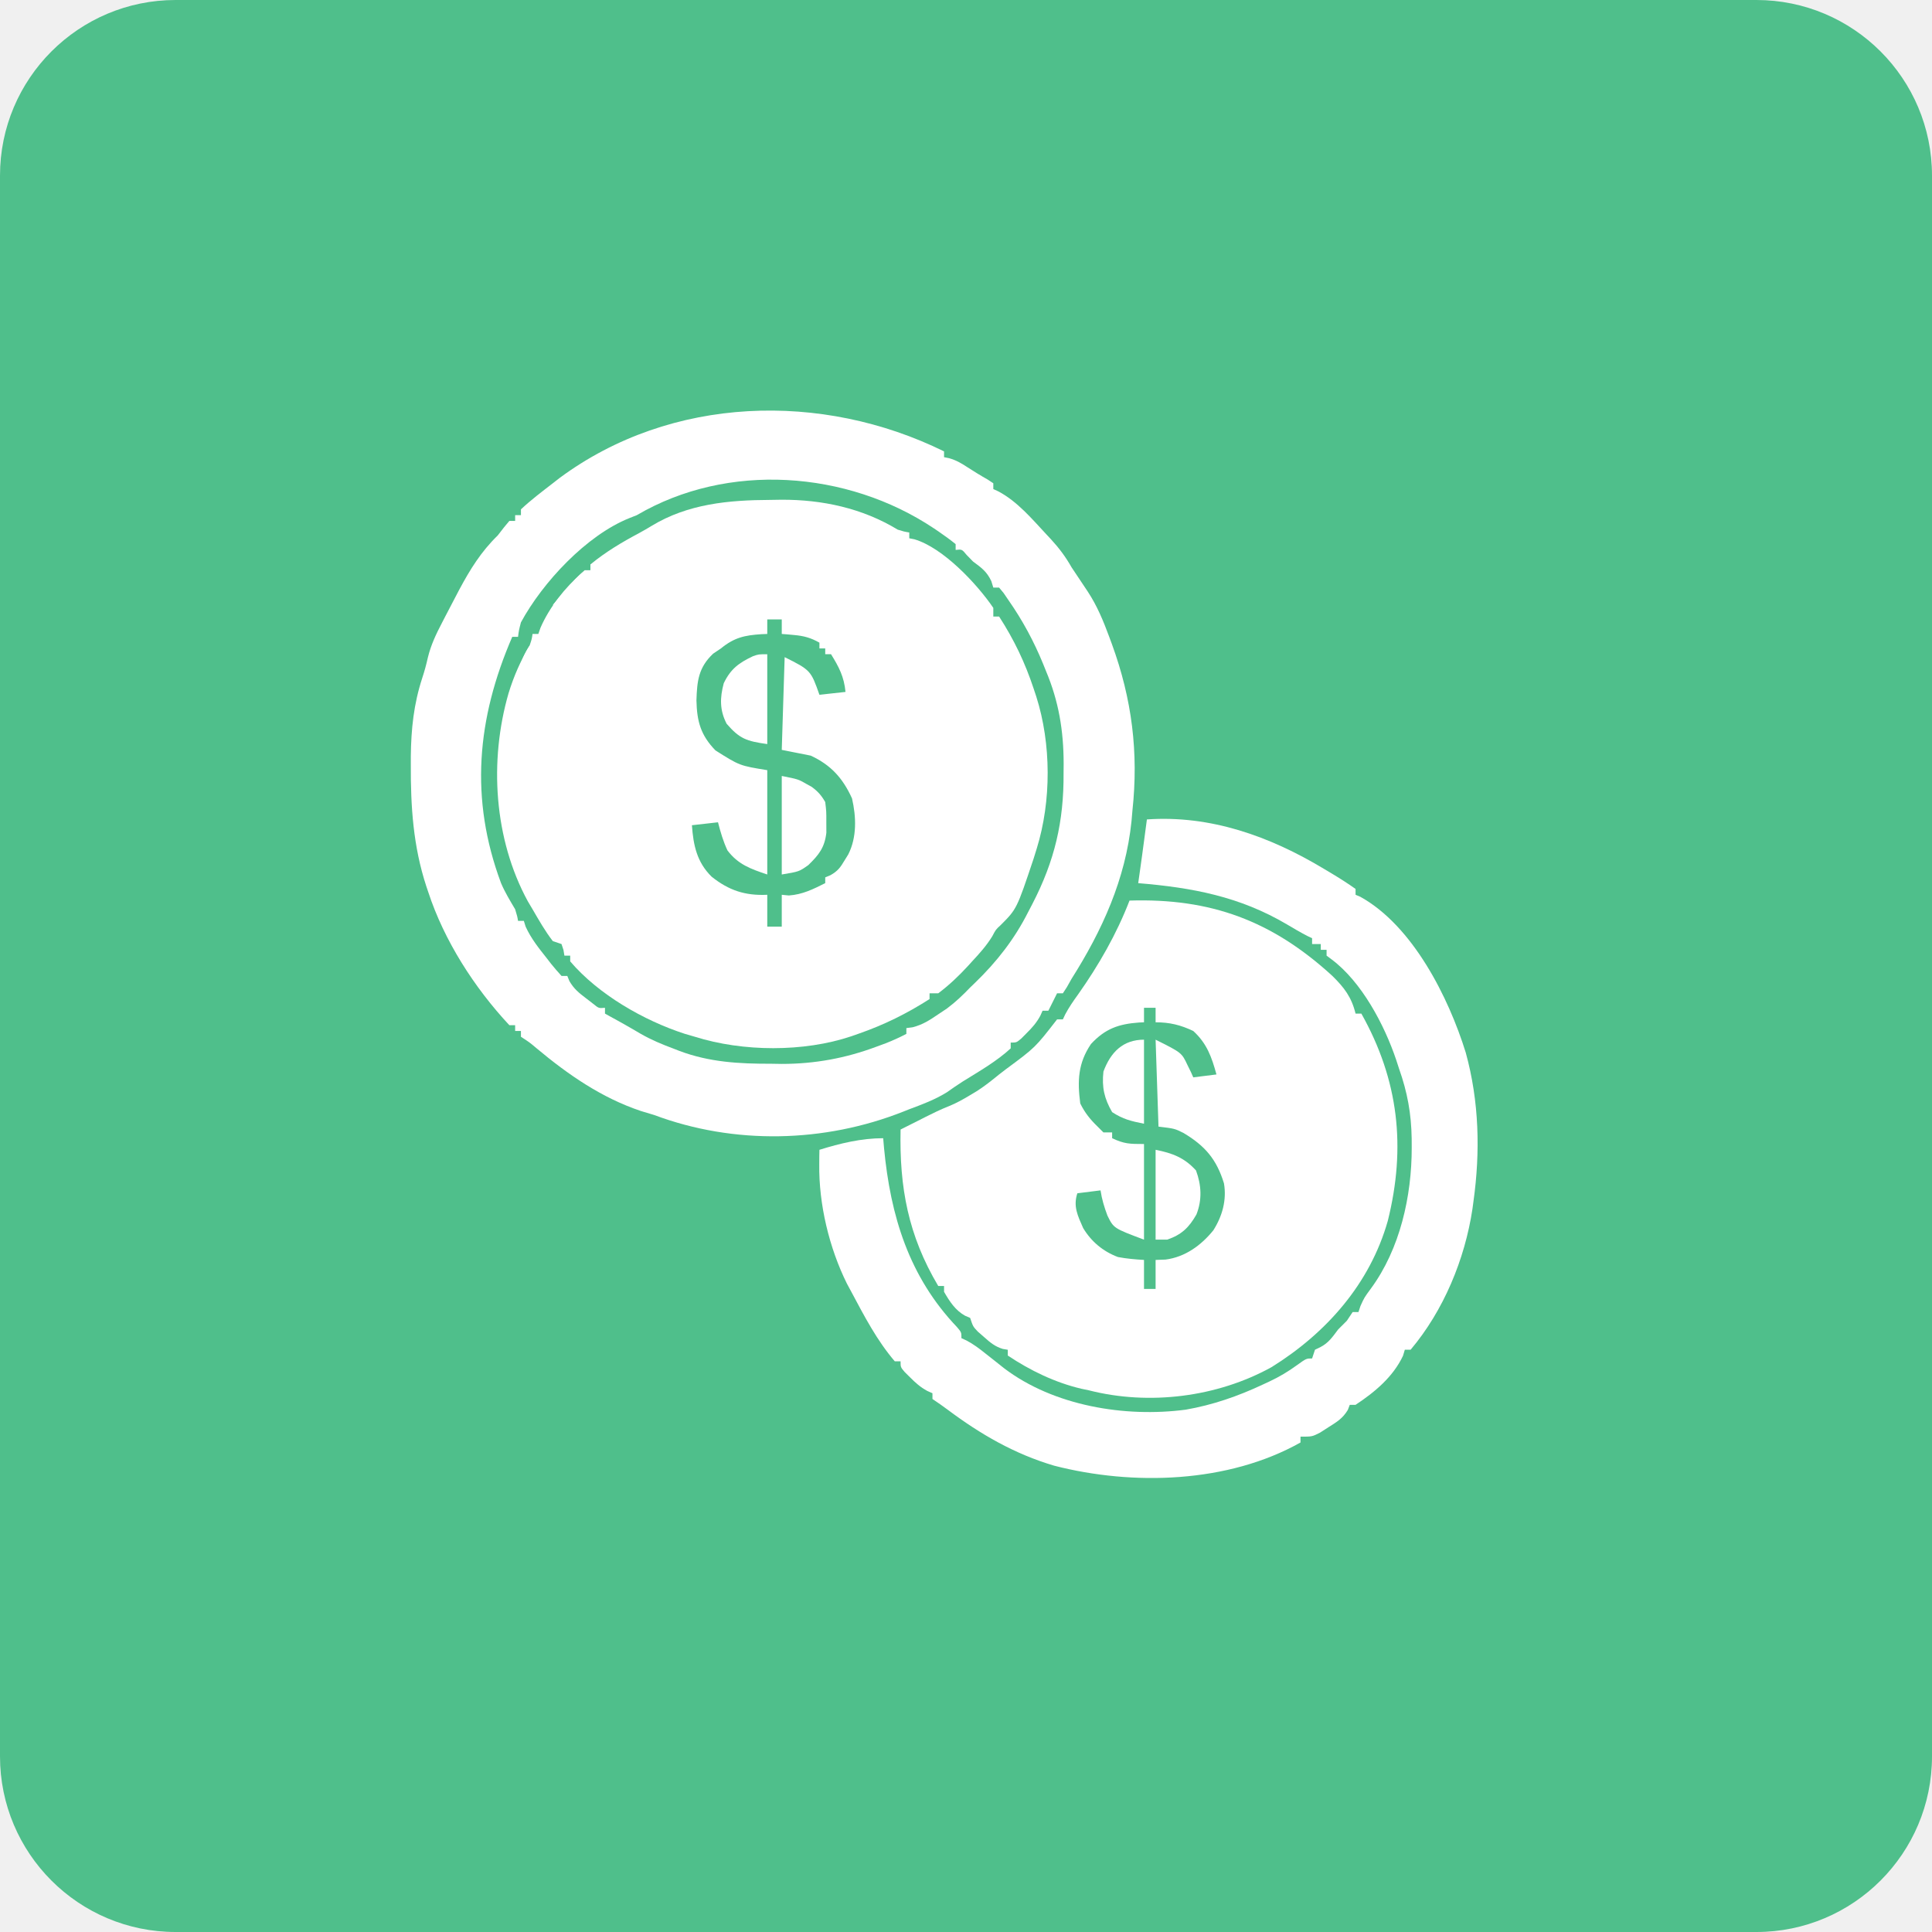
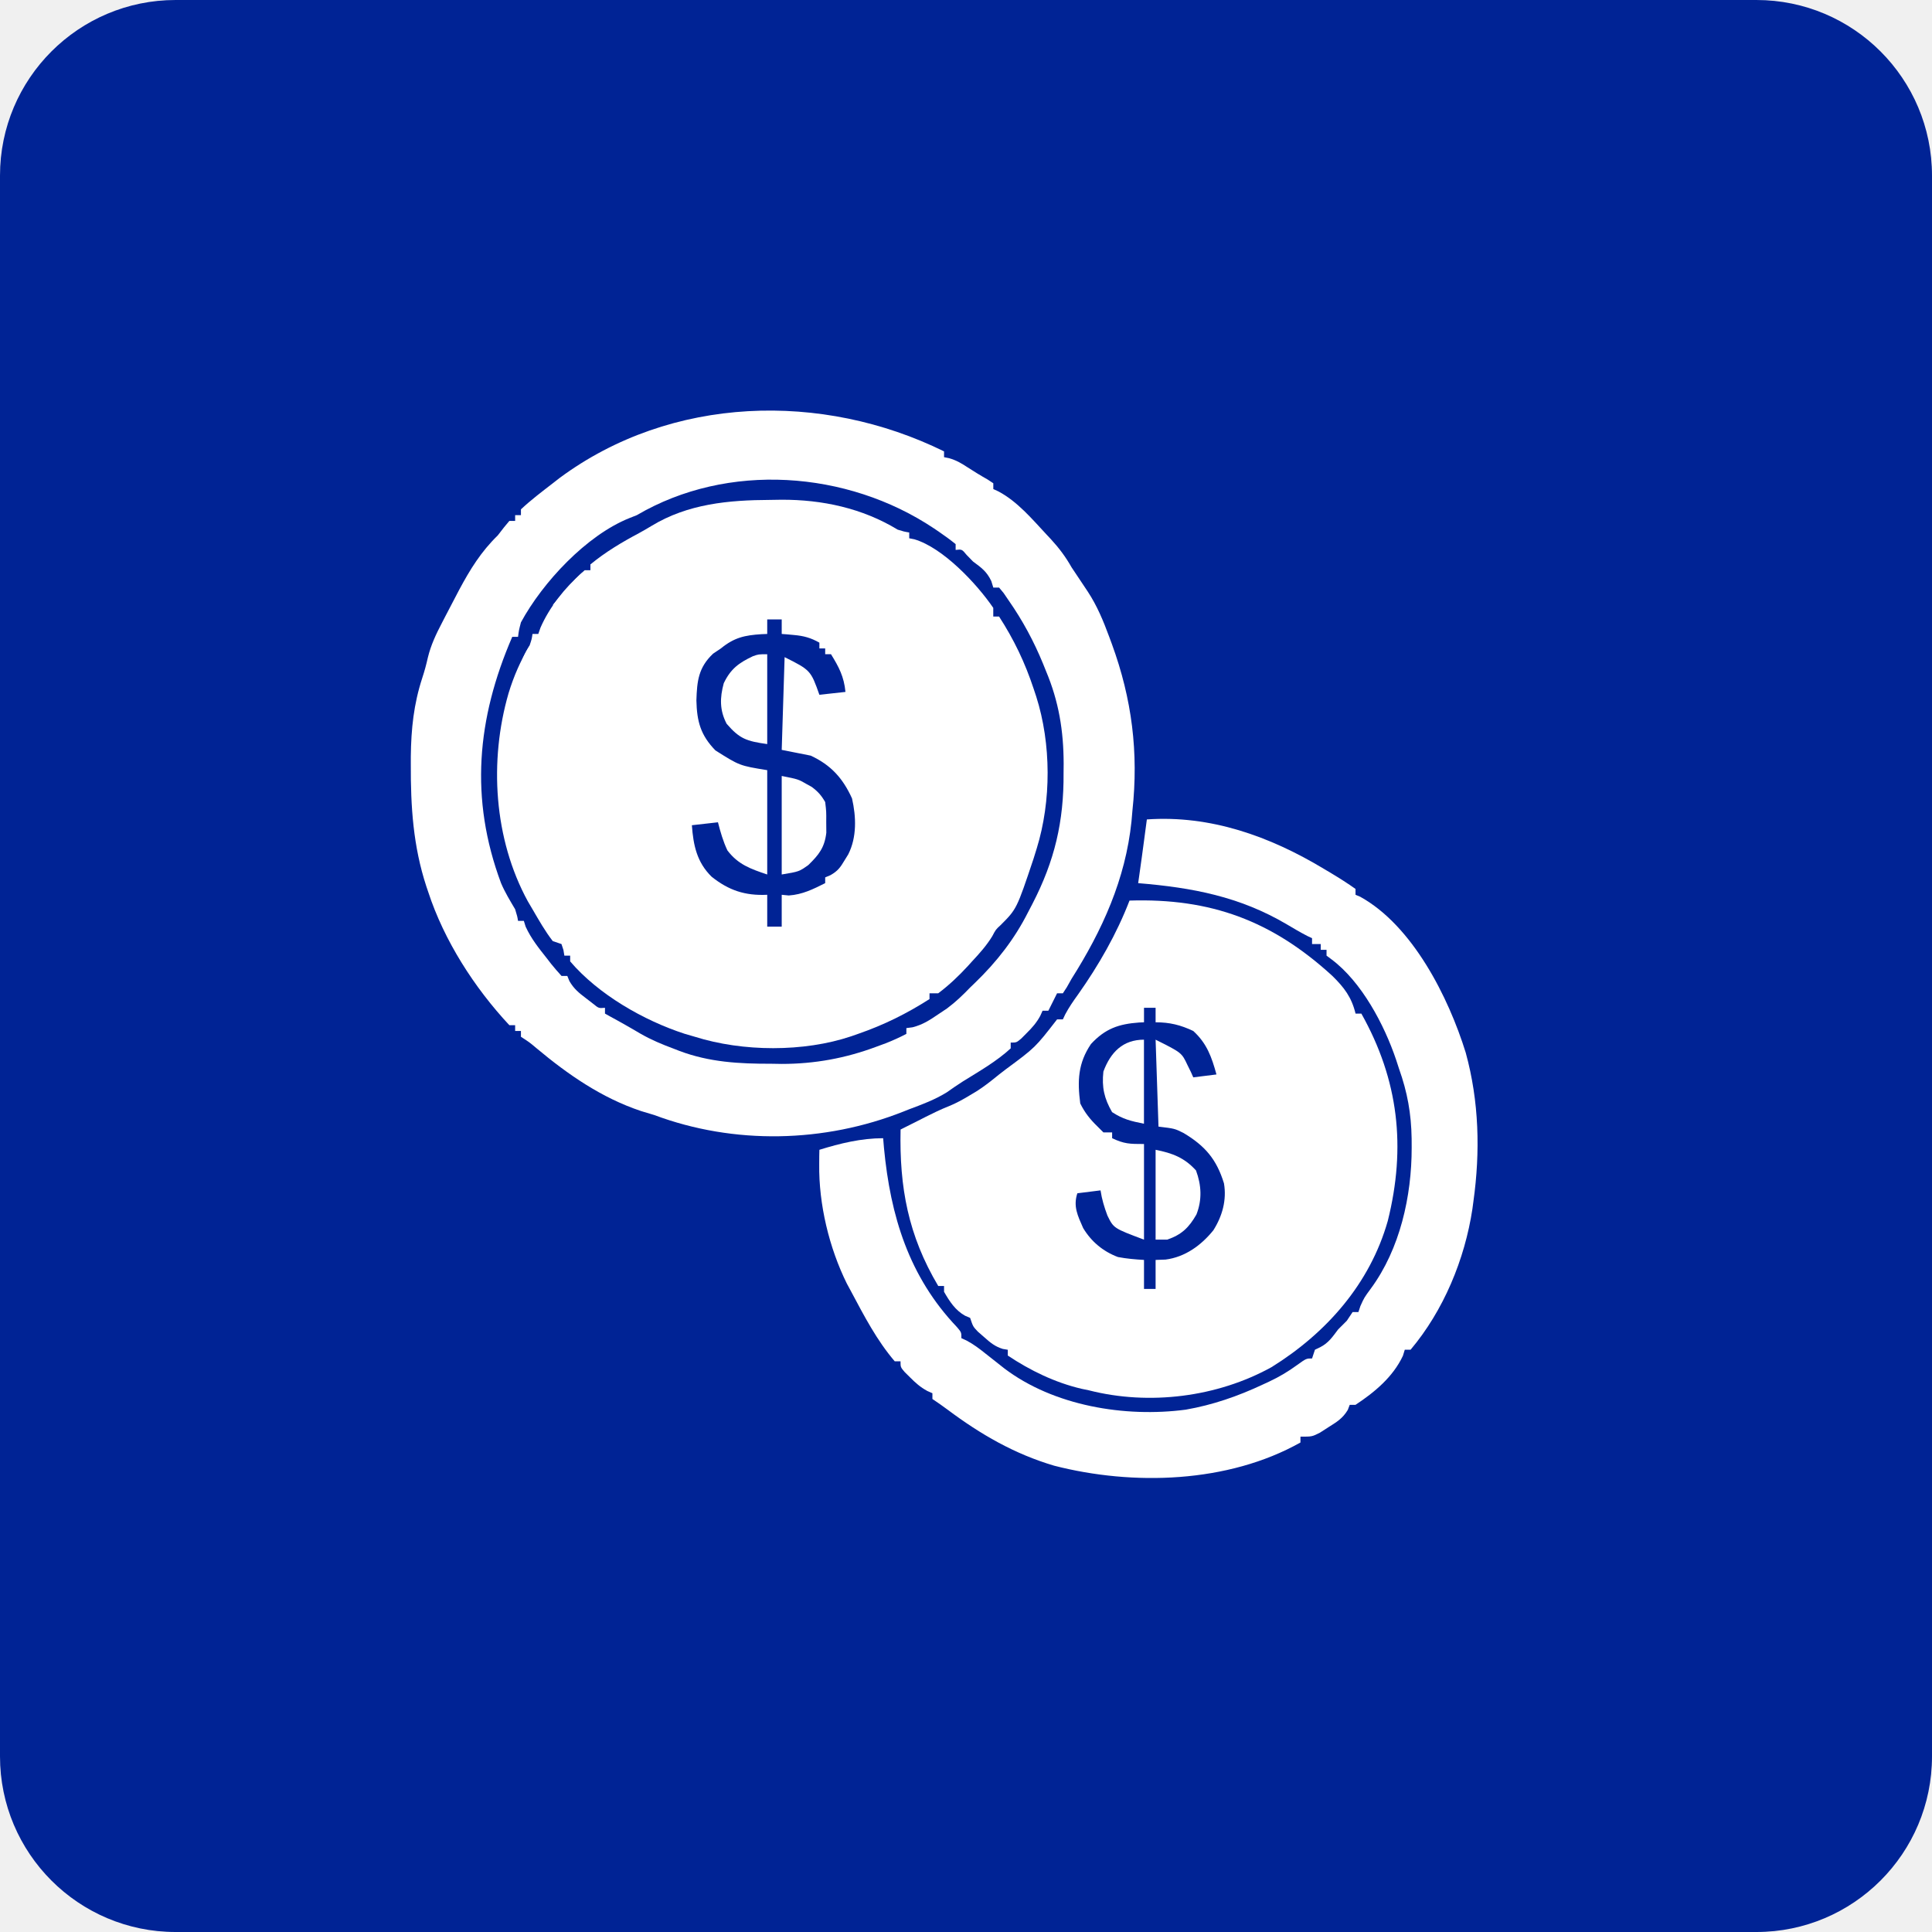
<svg xmlns="http://www.w3.org/2000/svg" width="44" height="44" viewBox="0 0 44 44" fill="none">
-   <rect width="44" height="44" rx="4" fill="#4FBF8B" />
-   <path d="M17.544 11.385C17.626 11.384 17.709 11.382 17.794 11.381C18.726 11.377 19.642 11.574 20.444 12.062C20.589 12.107 20.589 12.107 20.708 12.127C20.708 12.171 20.708 12.215 20.708 12.259C20.747 12.267 20.785 12.274 20.825 12.282C21.479 12.475 22.247 13.294 22.622 13.844C22.622 13.909 22.622 13.974 22.622 14.041C22.666 14.041 22.709 14.041 22.754 14.041C23.095 14.569 23.345 15.091 23.542 15.687C23.561 15.746 23.581 15.805 23.601 15.865C23.943 16.94 23.946 18.241 23.612 19.322C23.588 19.399 23.564 19.477 23.539 19.557C23.156 20.702 23.156 20.702 22.788 21.07C22.679 21.17 22.679 21.17 22.599 21.322C22.468 21.536 22.309 21.713 22.139 21.895C22.109 21.929 22.078 21.963 22.047 21.997C21.835 22.227 21.618 22.434 21.368 22.622C21.303 22.622 21.237 22.622 21.17 22.622C21.17 22.665 21.17 22.709 21.17 22.753C20.652 23.084 20.138 23.339 19.557 23.541C19.502 23.561 19.446 23.58 19.389 23.6C18.305 23.965 16.916 23.955 15.824 23.611C15.748 23.589 15.672 23.567 15.594 23.544C14.662 23.242 13.63 22.65 12.986 21.895C12.986 21.852 12.986 21.808 12.986 21.764C12.942 21.764 12.899 21.764 12.854 21.764C12.847 21.721 12.84 21.679 12.833 21.636C12.818 21.591 12.803 21.546 12.788 21.5C12.723 21.478 12.657 21.456 12.59 21.433C12.414 21.206 12.273 20.956 12.128 20.707C12.093 20.648 12.058 20.589 12.021 20.527C11.248 19.109 11.137 17.328 11.582 15.788C11.704 15.392 11.853 15.056 12.062 14.701C12.112 14.552 12.112 14.552 12.128 14.438C12.171 14.438 12.215 14.438 12.26 14.438C12.277 14.391 12.293 14.344 12.31 14.295C12.512 13.832 12.866 13.381 13.25 13.052C13.315 13.03 13.381 13.008 13.448 12.986C13.448 12.942 13.448 12.898 13.448 12.854C13.787 12.573 14.169 12.346 14.557 12.14C14.652 12.088 14.746 12.034 14.839 11.977C15.67 11.473 16.595 11.389 17.544 11.385ZM17.474 14.107C17.474 14.216 17.474 14.325 17.474 14.438C17.431 14.439 17.388 14.441 17.343 14.443C16.96 14.468 16.724 14.518 16.418 14.768C16.33 14.827 16.33 14.827 16.241 14.887C15.907 15.203 15.875 15.508 15.861 15.951C15.872 16.433 15.959 16.744 16.294 17.09C16.845 17.438 16.845 17.438 17.474 17.54C17.474 18.324 17.474 19.108 17.474 19.916C17.096 19.789 16.81 19.689 16.567 19.367C16.47 19.159 16.409 18.95 16.352 18.727C16.058 18.76 16.058 18.76 15.758 18.794C15.79 19.249 15.871 19.636 16.207 19.966C16.597 20.278 16.971 20.402 17.474 20.378C17.474 20.617 17.474 20.857 17.474 21.104C17.583 21.104 17.692 21.104 17.804 21.104C17.804 20.864 17.804 20.624 17.804 20.378C17.857 20.383 17.91 20.388 17.965 20.394C18.278 20.372 18.516 20.252 18.794 20.113C18.794 20.07 18.794 20.026 18.794 19.982C18.834 19.965 18.874 19.948 18.915 19.931C19.08 19.837 19.139 19.756 19.235 19.594C19.263 19.549 19.29 19.504 19.319 19.458C19.517 19.067 19.501 18.603 19.404 18.183C19.195 17.723 18.924 17.422 18.464 17.209C18.246 17.166 18.028 17.122 17.804 17.078C17.826 16.381 17.848 15.684 17.87 14.966C18.461 15.261 18.468 15.272 18.662 15.823C18.858 15.802 19.054 15.78 19.256 15.758C19.222 15.409 19.107 15.192 18.926 14.899C18.882 14.899 18.839 14.899 18.794 14.899C18.794 14.856 18.794 14.812 18.794 14.768C18.75 14.768 18.707 14.768 18.662 14.768C18.662 14.724 18.662 14.68 18.662 14.636C18.466 14.525 18.308 14.482 18.084 14.462C18.005 14.455 18.005 14.455 17.925 14.447C17.885 14.444 17.845 14.441 17.804 14.438C17.804 14.329 17.804 14.22 17.804 14.107C17.695 14.107 17.586 14.107 17.474 14.107Z" fill="white" />
-   <path d="M25.724 20.51C27.568 20.453 28.966 20.964 30.344 22.226C30.613 22.49 30.781 22.71 30.872 23.084C30.916 23.084 30.959 23.084 31.004 23.084C31.854 24.598 32.025 26.125 31.606 27.805C31.199 29.238 30.206 30.361 28.958 31.136C27.724 31.819 26.172 32.014 24.8 31.664C24.744 31.652 24.687 31.64 24.628 31.628C24.029 31.487 23.463 31.213 22.952 30.872C22.952 30.829 22.952 30.785 22.952 30.74C22.915 30.734 22.877 30.728 22.838 30.721C22.655 30.664 22.555 30.578 22.412 30.451C22.366 30.412 22.32 30.372 22.273 30.33C22.16 30.212 22.16 30.212 22.094 30.014C22.037 29.99 22.037 29.99 21.979 29.965C21.755 29.84 21.627 29.64 21.5 29.42C21.5 29.377 21.5 29.333 21.5 29.288C21.457 29.288 21.413 29.288 21.368 29.288C20.682 28.133 20.482 27.043 20.51 25.724C20.657 25.65 20.805 25.576 20.952 25.502C20.993 25.48 21.034 25.46 21.077 25.438C21.252 25.35 21.426 25.265 21.609 25.193C21.782 25.123 21.935 25.037 22.094 24.941C22.149 24.908 22.203 24.875 22.259 24.842C22.434 24.728 22.593 24.602 22.754 24.47C22.806 24.43 22.857 24.391 22.91 24.35C23.576 23.858 23.576 23.858 24.074 23.216C24.118 23.216 24.162 23.216 24.206 23.216C24.224 23.179 24.241 23.142 24.259 23.103C24.345 22.94 24.445 22.797 24.553 22.647C25.023 21.981 25.43 21.272 25.724 20.51ZM26.054 22.952C26.054 23.061 26.054 23.17 26.054 23.282C26.017 23.284 25.979 23.286 25.941 23.287C25.477 23.321 25.171 23.426 24.846 23.777C24.553 24.211 24.534 24.611 24.602 25.13C24.705 25.341 24.83 25.496 24.998 25.658C25.042 25.702 25.085 25.745 25.13 25.79C25.196 25.79 25.261 25.79 25.328 25.79C25.328 25.834 25.328 25.877 25.328 25.922C25.605 26.052 25.724 26.054 26.054 26.054C26.054 26.773 26.054 27.492 26.054 28.232C25.363 27.973 25.363 27.973 25.221 27.684C25.148 27.489 25.095 27.315 25.064 27.11C24.89 27.132 24.716 27.154 24.536 27.176C24.437 27.474 24.545 27.688 24.668 27.968C24.854 28.278 25.122 28.501 25.46 28.628C25.66 28.666 25.85 28.682 26.054 28.694C26.054 28.912 26.054 29.13 26.054 29.354C26.142 29.354 26.229 29.354 26.318 29.354C26.318 29.136 26.318 28.919 26.318 28.694C26.393 28.692 26.468 28.689 26.545 28.686C26.989 28.629 27.357 28.362 27.634 28.018C27.838 27.695 27.94 27.329 27.875 26.95C27.706 26.4 27.444 26.096 26.954 25.803C26.751 25.702 26.751 25.702 26.384 25.658C26.363 25.005 26.341 24.351 26.318 23.678C26.912 23.975 26.912 23.975 27.044 24.256C27.07 24.308 27.096 24.361 27.123 24.416C27.14 24.455 27.158 24.495 27.176 24.536C27.438 24.503 27.438 24.503 27.704 24.47C27.596 24.076 27.487 23.764 27.176 23.48C26.887 23.343 26.639 23.282 26.318 23.282C26.318 23.173 26.318 23.064 26.318 22.952C26.231 22.952 26.144 22.952 26.054 22.952Z" fill="white" />
-   <path d="M21.5 10.28C21.5 10.323 21.5 10.367 21.5 10.412C21.557 10.423 21.557 10.423 21.615 10.435C21.774 10.481 21.885 10.544 22.023 10.635C22.177 10.734 22.329 10.829 22.49 10.919C22.555 10.962 22.555 10.962 22.622 11.006C22.622 11.049 22.622 11.093 22.622 11.138C22.66 11.156 22.699 11.174 22.739 11.192C23.17 11.421 23.501 11.816 23.83 12.169C23.881 12.223 23.881 12.223 23.933 12.279C24.119 12.482 24.268 12.679 24.404 12.92C24.587 13.197 24.587 13.197 24.773 13.473C24.987 13.799 25.127 14.139 25.262 14.504C25.282 14.558 25.302 14.613 25.323 14.669C25.78 15.922 25.933 17.138 25.79 18.464C25.783 18.543 25.776 18.623 25.769 18.705C25.633 20.022 25.105 21.185 24.404 22.292C24.368 22.355 24.333 22.417 24.297 22.482C24.267 22.528 24.237 22.574 24.206 22.622C24.162 22.622 24.119 22.622 24.074 22.622C24.053 22.663 24.033 22.703 24.012 22.746C23.966 22.836 23.921 22.927 23.876 23.018C23.832 23.018 23.788 23.018 23.744 23.018C23.727 23.056 23.71 23.095 23.692 23.134C23.605 23.294 23.509 23.402 23.381 23.529C23.34 23.57 23.3 23.61 23.259 23.652C23.15 23.744 23.15 23.744 23.018 23.744C23.018 23.787 23.018 23.831 23.018 23.876C22.696 24.173 22.3 24.398 21.93 24.628C21.805 24.708 21.682 24.792 21.561 24.878C21.291 25.045 21.005 25.151 20.708 25.262C20.645 25.287 20.645 25.287 20.58 25.313C18.774 26.03 16.718 26.074 14.9 25.394C14.799 25.363 14.699 25.333 14.598 25.303C13.703 25.004 12.936 24.473 12.219 23.873C12.059 23.738 12.059 23.738 11.864 23.612C11.864 23.568 11.864 23.525 11.864 23.48C11.82 23.48 11.777 23.48 11.732 23.48C11.732 23.436 11.732 23.393 11.732 23.348C11.688 23.348 11.645 23.348 11.6 23.348C10.804 22.495 10.116 21.425 9.752 20.312C9.731 20.251 9.731 20.251 9.71 20.188C9.409 19.269 9.352 18.371 9.356 17.408C9.356 17.348 9.356 17.288 9.356 17.227C9.363 16.601 9.422 16.037 9.617 15.439C9.669 15.282 9.709 15.133 9.745 14.972C9.814 14.689 9.93 14.444 10.065 14.186C10.1 14.118 10.1 14.118 10.136 14.048C10.205 13.914 10.275 13.78 10.346 13.646C10.383 13.575 10.421 13.503 10.459 13.43C10.708 12.965 10.956 12.564 11.336 12.194C11.383 12.133 11.431 12.071 11.48 12.008C11.52 11.96 11.559 11.913 11.6 11.864C11.643 11.864 11.687 11.864 11.732 11.864C11.732 11.82 11.732 11.777 11.732 11.732C11.775 11.732 11.819 11.732 11.864 11.732C11.864 11.688 11.864 11.645 11.864 11.6C12.092 11.386 12.342 11.198 12.59 11.006C12.642 10.965 12.694 10.925 12.748 10.883C15.288 9.005 18.723 8.913 21.5 10.28ZM14.504 11.732C14.446 11.755 14.389 11.778 14.33 11.801C13.355 12.193 12.359 13.261 11.864 14.174C11.818 14.35 11.818 14.35 11.798 14.504C11.754 14.504 11.71 14.504 11.666 14.504C10.859 16.368 10.694 18.19 11.411 20.113C11.5 20.322 11.616 20.512 11.732 20.708C11.781 20.869 11.781 20.869 11.798 20.972C11.841 20.972 11.885 20.972 11.93 20.972C11.943 21.015 11.957 21.059 11.971 21.104C12.096 21.377 12.272 21.596 12.458 21.83C12.489 21.87 12.52 21.91 12.552 21.952C12.627 22.046 12.707 22.136 12.788 22.226C12.831 22.226 12.875 22.226 12.92 22.226C12.935 22.264 12.951 22.303 12.967 22.342C13.07 22.521 13.185 22.613 13.349 22.737C13.427 22.798 13.427 22.798 13.508 22.86C13.636 22.964 13.636 22.964 13.778 22.952C13.778 22.995 13.778 23.039 13.778 23.084C13.815 23.105 13.853 23.125 13.891 23.147C13.942 23.175 13.993 23.203 14.046 23.232C14.12 23.274 14.12 23.274 14.197 23.316C14.329 23.39 14.46 23.467 14.591 23.544C14.834 23.683 15.083 23.787 15.345 23.884C15.387 23.901 15.43 23.917 15.473 23.934C16.156 24.191 16.836 24.228 17.56 24.226C17.681 24.228 17.681 24.228 17.803 24.23C18.552 24.23 19.256 24.101 19.957 23.839C20.031 23.811 20.106 23.784 20.182 23.756C20.341 23.693 20.491 23.625 20.642 23.546C20.642 23.502 20.642 23.459 20.642 23.414C20.688 23.408 20.734 23.402 20.782 23.396C21.014 23.337 21.17 23.235 21.368 23.1C21.468 23.033 21.468 23.033 21.57 22.965C21.764 22.82 21.926 22.665 22.094 22.49C22.131 22.453 22.169 22.417 22.208 22.38C22.701 21.904 23.105 21.386 23.414 20.774C23.446 20.712 23.479 20.65 23.512 20.586C24.019 19.606 24.23 18.71 24.222 17.606C24.223 17.534 24.223 17.462 24.224 17.389C24.222 16.639 24.113 15.975 23.822 15.283C23.8 15.229 23.778 15.175 23.756 15.119C23.546 14.607 23.289 14.129 22.972 13.675C22.934 13.619 22.895 13.563 22.856 13.505C22.822 13.464 22.788 13.424 22.754 13.382C22.71 13.382 22.666 13.382 22.622 13.382C22.607 13.333 22.592 13.284 22.576 13.233C22.472 13.015 22.353 12.931 22.16 12.788C22.112 12.739 22.064 12.69 22.015 12.639C21.907 12.508 21.907 12.508 21.764 12.524C21.764 12.48 21.764 12.437 21.764 12.392C21.639 12.291 21.516 12.201 21.384 12.111C21.345 12.085 21.306 12.058 21.266 12.031C19.294 10.716 16.574 10.517 14.504 11.732Z" fill="white" />
-   <path d="M26.12 18.662C27.57 18.561 28.92 19.047 30.146 19.784C30.205 19.819 30.264 19.854 30.324 19.89C30.512 20.003 30.694 20.118 30.872 20.245C30.872 20.289 30.872 20.333 30.872 20.378C30.925 20.4 30.925 20.4 30.979 20.423C32.173 21.083 32.99 22.71 33.382 23.974C33.687 25.083 33.715 26.228 33.557 27.361C33.549 27.418 33.542 27.474 33.534 27.533C33.361 28.68 32.877 29.848 32.126 30.739C32.082 30.739 32.039 30.739 31.994 30.739C31.98 30.784 31.966 30.829 31.953 30.876C31.727 31.357 31.31 31.705 30.872 31.994C30.828 31.994 30.785 31.994 30.74 31.994C30.725 32.032 30.711 32.07 30.696 32.11C30.579 32.305 30.444 32.385 30.253 32.505C30.19 32.545 30.127 32.586 30.062 32.628C29.882 32.719 29.882 32.719 29.618 32.719C29.618 32.763 29.618 32.807 29.618 32.852C27.97 33.778 25.805 33.842 24.008 33.38C23.105 33.113 22.337 32.669 21.584 32.106C21.47 32.021 21.354 31.94 21.236 31.861C21.236 31.818 21.236 31.774 21.236 31.73C21.197 31.712 21.159 31.695 21.119 31.678C20.96 31.591 20.852 31.495 20.724 31.366C20.684 31.326 20.643 31.286 20.602 31.245C20.51 31.136 20.51 31.136 20.51 31.003C20.466 31.003 20.423 31.003 20.378 31.003C19.97 30.526 19.682 29.971 19.388 29.419C19.355 29.358 19.322 29.297 19.288 29.234C18.884 28.418 18.646 27.426 18.658 26.515C18.658 26.453 18.659 26.39 18.659 26.326C18.66 26.279 18.661 26.233 18.662 26.186C19.134 26.039 19.618 25.922 20.114 25.922C20.12 25.995 20.127 26.069 20.133 26.144C20.28 27.69 20.699 29.074 21.797 30.226C21.896 30.343 21.896 30.343 21.896 30.476C21.933 30.493 21.971 30.51 22.01 30.528C22.171 30.613 22.302 30.712 22.444 30.826C22.497 30.867 22.549 30.908 22.603 30.951C22.692 31.021 22.781 31.091 22.869 31.162C23.998 32.019 25.624 32.287 27.006 32.104C27.619 31.997 28.197 31.797 28.76 31.532C28.809 31.509 28.858 31.487 28.909 31.463C29.137 31.356 29.34 31.235 29.544 31.086C29.75 30.938 29.75 30.938 29.882 30.938C29.904 30.872 29.925 30.807 29.948 30.739C29.987 30.721 30.027 30.701 30.067 30.682C30.258 30.584 30.347 30.448 30.476 30.277C30.542 30.212 30.608 30.145 30.674 30.079C30.717 30.014 30.761 29.949 30.806 29.881C30.849 29.881 30.893 29.881 30.938 29.881C30.953 29.837 30.968 29.792 30.983 29.745C31.07 29.552 31.07 29.552 31.222 29.345C31.885 28.443 32.152 27.241 32.151 26.14C32.15 26.036 32.15 26.036 32.15 25.93C32.141 25.361 32.053 24.876 31.862 24.337C31.84 24.271 31.819 24.205 31.797 24.137C31.528 23.338 31.012 22.363 30.327 21.85C30.289 21.822 30.251 21.793 30.212 21.764C30.212 21.72 30.212 21.676 30.212 21.631C30.168 21.631 30.125 21.631 30.08 21.631C30.08 21.588 30.08 21.544 30.08 21.5C30.014 21.5 29.949 21.5 29.882 21.5C29.882 21.456 29.882 21.412 29.882 21.367C29.847 21.351 29.812 21.334 29.776 21.317C29.617 21.235 29.464 21.145 29.31 21.053C28.233 20.417 27.154 20.215 25.922 20.113C25.931 20.048 25.941 19.983 25.95 19.915C25.988 19.653 26.023 19.39 26.058 19.128C26.064 19.082 26.07 19.037 26.076 18.991C26.091 18.881 26.105 18.771 26.12 18.662Z" fill="white" />
-   <path d="M17.804 17.672C18.181 17.747 18.181 17.747 18.373 17.858C18.411 17.878 18.448 17.899 18.487 17.921C18.628 18.026 18.706 18.113 18.794 18.266C18.82 18.482 18.82 18.482 18.819 18.724C18.819 18.803 18.82 18.883 18.82 18.965C18.78 19.304 18.651 19.466 18.41 19.701C18.2 19.85 18.2 19.85 17.804 19.916C17.804 19.175 17.804 18.435 17.804 17.672Z" fill="white" />
-   <path d="M17.474 14.9C17.474 15.576 17.474 16.251 17.474 16.946C17 16.879 16.846 16.826 16.549 16.484C16.388 16.174 16.394 15.892 16.483 15.56C16.643 15.229 16.829 15.096 17.15 14.944C17.276 14.9 17.276 14.9 17.474 14.9Z" fill="white" />
-   <path d="M26.318 26.186C26.702 26.262 26.973 26.365 27.238 26.656C27.362 26.991 27.38 27.323 27.248 27.659C27.079 27.954 26.913 28.119 26.582 28.232C26.495 28.232 26.408 28.232 26.318 28.232C26.318 27.556 26.318 26.881 26.318 26.186Z" fill="white" />
-   <path d="M26.054 23.678C26.054 24.309 26.054 24.941 26.054 25.592C25.758 25.533 25.577 25.49 25.328 25.328C25.148 25.016 25.091 24.762 25.13 24.404C25.294 23.963 25.575 23.678 26.054 23.678Z" fill="white" />
-   <path d="M13.448 12.854C13.491 12.854 13.535 12.854 13.58 12.854C13.475 13.127 13.276 13.331 13.052 13.514C13.008 13.514 12.965 13.514 12.92 13.514C12.876 13.601 12.833 13.688 12.788 13.777C12.723 13.777 12.657 13.777 12.59 13.777C13.136 13.145 13.136 13.145 13.316 12.986C13.359 12.986 13.403 12.986 13.448 12.986C13.448 12.942 13.448 12.898 13.448 12.854Z" fill="white" />
-   <path d="M12.062 14.702C12.105 14.789 12.149 14.876 12.194 14.966C12.129 15.01 12.063 15.053 11.996 15.098C11.974 15.164 11.952 15.229 11.93 15.296C11.886 15.296 11.843 15.296 11.798 15.296C11.868 15.072 11.93 14.899 12.062 14.702Z" fill="white" />
+   <g clip-path="url(#clip0_239_14)">
+     <path d="M40 0H4C1.791 0 0 1.791 0 4V40C0 42.209 1.791 44 4 44H40C42.209 44 44 42.209 44 40V4C44 1.791 42.209 0 40 0Z" fill="#002395" />
+     <path d="M17.543 11.385C17.625 11.384 17.708 11.382 17.793 11.381C18.725 11.377 19.641 11.574 20.443 12.062C20.588 12.107 20.588 12.107 20.707 12.127C20.707 12.171 20.707 12.215 20.707 12.259C20.746 12.267 20.784 12.274 20.824 12.282C21.478 12.475 22.245 13.294 22.621 13.844C22.621 13.909 22.621 13.974 22.621 14.041C22.665 14.041 22.708 14.041 22.753 14.041C23.094 14.569 23.344 15.091 23.541 15.687C23.56 15.746 23.58 15.805 23.6 15.865C23.942 16.94 23.945 18.241 23.611 19.322C23.587 19.399 23.563 19.477 23.538 19.557C23.155 20.702 23.155 20.702 22.787 21.07C22.678 21.17 22.678 21.17 22.598 21.322C22.467 21.536 22.308 21.713 22.138 21.895C22.108 21.929 22.078 21.963 22.046 21.997C21.834 22.227 21.617 22.434 21.367 22.622C21.302 22.622 21.236 22.622 21.169 22.622C21.169 22.665 21.169 22.709 21.169 22.753C20.651 23.084 20.137 23.339 19.556 23.541C19.501 23.561 19.445 23.58 19.388 23.6C18.303 23.965 16.915 23.955 15.823 23.611C15.747 23.589 15.671 23.567 15.593 23.544C14.662 23.242 13.629 22.65 12.985 21.895C12.985 21.852 12.985 21.808 12.985 21.764C12.941 21.764 12.898 21.764 12.853 21.764C12.846 21.721 12.839 21.679 12.832 21.636C12.817 21.591 12.802 21.546 12.787 21.5C12.722 21.478 12.656 21.456 12.589 21.433C12.413 21.206 12.272 20.956 12.127 20.707C12.092 20.648 12.057 20.589 12.021 20.527C11.246 19.109 11.136 17.328 11.582 15.788C11.703 15.392 11.852 15.056 12.061 14.701C12.111 14.552 12.111 14.552 12.127 14.438C12.171 14.438 12.214 14.438 12.259 14.438C12.276 14.391 12.292 14.344 12.309 14.295C12.511 13.832 12.865 13.381 13.249 13.052C13.314 13.03 13.38 13.008 13.447 12.986C13.447 12.942 13.447 12.898 13.447 12.854C13.786 12.573 14.168 12.346 14.556 12.14C14.651 12.088 14.745 12.034 14.838 11.977C15.669 11.473 16.594 11.389 17.543 11.385ZM17.473 14.107C17.473 14.216 17.473 14.325 17.473 14.438C17.43 14.439 17.387 14.441 17.343 14.443C16.959 14.468 16.724 14.518 16.417 14.768C16.329 14.827 16.329 14.827 16.24 14.887C15.906 15.203 15.874 15.508 15.86 15.951C15.871 16.433 15.957 16.744 16.293 17.09C16.844 17.438 16.844 17.438 17.473 17.54C17.473 18.324 17.473 19.108 17.473 19.916C17.095 19.789 16.809 19.689 16.566 19.367C16.468 19.159 16.408 18.95 16.351 18.727C16.057 18.76 16.057 18.76 15.757 18.794C15.79 19.249 15.87 19.636 16.206 19.966C16.596 20.278 16.97 20.402 17.473 20.378C17.473 20.617 17.473 20.857 17.473 21.104C17.582 21.104 17.691 21.104 17.803 21.104C17.803 20.864 17.803 20.624 17.803 20.378C17.856 20.383 17.909 20.388 17.964 20.394C18.277 20.372 18.515 20.252 18.793 20.113C18.793 20.07 18.793 20.026 18.793 19.982C18.833 19.965 18.873 19.948 18.914 19.931C19.079 19.837 19.138 19.756 19.234 19.594C19.262 19.549 19.289 19.504 19.318 19.458C19.516 19.067 19.5 18.603 19.404 18.183C19.195 17.723 18.923 17.422 18.463 17.209C18.245 17.166 18.027 17.122 17.803 17.078C17.825 16.381 17.846 15.684 17.869 14.966C18.46 15.261 18.466 15.272 18.661 15.823C18.857 15.802 19.053 15.78 19.255 15.758C19.221 15.409 19.106 15.192 18.925 14.899C18.881 14.899 18.838 14.899 18.793 14.899C18.793 14.856 18.793 14.812 18.793 14.768C18.749 14.768 18.706 14.768 18.661 14.768C18.661 14.724 18.661 14.68 18.661 14.636C18.465 14.525 18.306 14.482 18.084 14.462C18.004 14.455 18.004 14.455 17.924 14.447C17.884 14.444 17.844 14.441 17.803 14.438C17.803 14.329 17.803 14.22 17.803 14.107C17.694 14.107 17.585 14.107 17.473 14.107Z" fill="white" />
+     <path d="M25.724 20.51C27.568 20.453 28.966 20.964 30.344 22.226C30.613 22.49 30.781 22.71 30.872 23.084C30.916 23.084 30.959 23.084 31.004 23.084C31.854 24.598 32.025 26.125 31.606 27.805C31.199 29.238 30.206 30.361 28.958 31.136C27.724 31.819 26.172 32.014 24.8 31.664C24.744 31.652 24.687 31.64 24.628 31.628C24.029 31.487 23.463 31.213 22.952 30.872C22.952 30.829 22.952 30.785 22.952 30.74C22.915 30.734 22.877 30.728 22.838 30.721C22.655 30.664 22.555 30.578 22.412 30.451C22.366 30.412 22.32 30.372 22.273 30.33C22.16 30.212 22.16 30.212 22.094 30.014C22.037 29.99 22.037 29.99 21.979 29.965C21.755 29.84 21.627 29.64 21.5 29.42C21.5 29.377 21.5 29.333 21.5 29.288C21.457 29.288 21.413 29.288 21.368 29.288C20.682 28.133 20.482 27.043 20.51 25.724C20.657 25.65 20.805 25.576 20.952 25.502C20.993 25.48 21.034 25.46 21.077 25.438C21.252 25.35 21.426 25.265 21.609 25.193C21.782 25.123 21.935 25.037 22.094 24.941C22.149 24.908 22.203 24.875 22.259 24.842C22.434 24.728 22.593 24.602 22.754 24.47C22.806 24.43 22.857 24.391 22.91 24.35C23.576 23.858 23.576 23.858 24.074 23.216C24.118 23.216 24.162 23.216 24.206 23.216C24.224 23.179 24.241 23.142 24.259 23.103C24.345 22.94 24.445 22.797 24.553 22.647C25.023 21.981 25.43 21.272 25.724 20.51ZM26.054 22.952C26.054 23.061 26.054 23.17 26.054 23.282C26.017 23.284 25.979 23.286 25.941 23.287C25.477 23.321 25.171 23.426 24.846 23.777C24.553 24.211 24.534 24.611 24.602 25.13C24.705 25.341 24.83 25.496 24.998 25.658C25.042 25.702 25.085 25.745 25.13 25.79C25.196 25.79 25.261 25.79 25.328 25.79C25.328 25.834 25.328 25.877 25.328 25.922C25.605 26.052 25.724 26.054 26.054 26.054C26.054 26.773 26.054 27.492 26.054 28.232C25.363 27.973 25.363 27.973 25.221 27.684C25.148 27.489 25.095 27.315 25.064 27.11C24.89 27.132 24.716 27.154 24.536 27.176C24.437 27.474 24.545 27.688 24.668 27.968C24.854 28.278 25.122 28.501 25.46 28.628C25.66 28.666 25.85 28.682 26.054 28.694C26.054 28.912 26.054 29.13 26.054 29.354C26.142 29.354 26.229 29.354 26.318 29.354C26.318 29.136 26.318 28.919 26.318 28.694C26.393 28.692 26.468 28.689 26.545 28.686C26.989 28.629 27.357 28.362 27.634 28.018C27.838 27.695 27.94 27.329 27.875 26.95C27.706 26.4 27.444 26.096 26.954 25.803C26.751 25.702 26.751 25.702 26.384 25.658C26.363 25.005 26.341 24.351 26.318 23.678C26.912 23.975 26.912 23.975 27.044 24.256C27.07 24.308 27.096 24.361 27.123 24.416C27.14 24.455 27.158 24.495 27.176 24.536C27.438 24.503 27.438 24.503 27.704 24.47C27.596 24.076 27.487 23.764 27.176 23.48C26.887 23.343 26.639 23.282 26.318 23.282C26.318 23.173 26.318 23.064 26.318 22.952C26.231 22.952 26.144 22.952 26.054 22.952Z" fill="white" />
+     <path d="M21.5 10.28C21.5 10.323 21.5 10.367 21.5 10.412C21.557 10.423 21.557 10.423 21.615 10.435C21.774 10.481 21.885 10.544 22.023 10.635C22.177 10.734 22.329 10.829 22.49 10.919C22.555 10.962 22.555 10.962 22.622 11.006C22.622 11.049 22.622 11.093 22.622 11.138C22.66 11.156 22.699 11.174 22.739 11.192C23.17 11.421 23.501 11.816 23.83 12.169C23.881 12.223 23.881 12.223 23.933 12.279C24.119 12.482 24.268 12.679 24.404 12.92C24.587 13.197 24.587 13.197 24.773 13.473C24.987 13.799 25.127 14.139 25.262 14.504C25.282 14.558 25.302 14.613 25.323 14.669C25.78 15.922 25.933 17.138 25.79 18.464C25.783 18.543 25.776 18.623 25.769 18.705C25.633 20.022 25.105 21.185 24.404 22.292C24.368 22.355 24.333 22.417 24.297 22.482C24.267 22.528 24.237 22.574 24.206 22.622C24.162 22.622 24.119 22.622 24.074 22.622C24.053 22.663 24.033 22.703 24.012 22.746C23.966 22.836 23.921 22.927 23.876 23.018C23.832 23.018 23.788 23.018 23.744 23.018C23.727 23.056 23.71 23.095 23.692 23.134C23.605 23.294 23.509 23.402 23.381 23.529C23.34 23.57 23.3 23.61 23.259 23.652C23.15 23.744 23.15 23.744 23.018 23.744C23.018 23.787 23.018 23.831 23.018 23.876C22.696 24.173 22.3 24.398 21.93 24.628C21.805 24.708 21.682 24.792 21.561 24.878C21.291 25.045 21.005 25.151 20.708 25.262C20.645 25.287 20.645 25.287 20.58 25.313C18.774 26.03 16.718 26.074 14.9 25.394C14.799 25.363 14.699 25.333 14.598 25.303C13.703 25.004 12.936 24.473 12.219 23.873C12.059 23.738 12.059 23.738 11.864 23.612C11.864 23.568 11.864 23.525 11.864 23.48C11.82 23.48 11.777 23.48 11.732 23.48C11.732 23.436 11.732 23.393 11.732 23.348C11.688 23.348 11.645 23.348 11.6 23.348C10.804 22.495 10.116 21.425 9.752 20.312C9.731 20.251 9.731 20.251 9.71 20.188C9.409 19.269 9.352 18.371 9.356 17.408C9.356 17.348 9.356 17.288 9.356 17.227C9.363 16.601 9.422 16.037 9.617 15.439C9.669 15.282 9.709 15.133 9.745 14.972C9.814 14.689 9.93 14.444 10.065 14.186C10.1 14.118 10.1 14.118 10.136 14.048C10.205 13.914 10.275 13.78 10.346 13.646C10.383 13.575 10.421 13.503 10.459 13.43C10.708 12.965 10.956 12.564 11.336 12.194C11.383 12.133 11.431 12.071 11.48 12.008C11.52 11.96 11.559 11.913 11.6 11.864C11.643 11.864 11.687 11.864 11.732 11.864C11.732 11.82 11.732 11.777 11.732 11.732C11.775 11.732 11.819 11.732 11.864 11.732C11.864 11.688 11.864 11.645 11.864 11.6C12.092 11.386 12.342 11.198 12.59 11.006C12.642 10.965 12.694 10.925 12.748 10.883C15.288 9.005 18.723 8.913 21.5 10.28ZM14.504 11.732C14.446 11.755 14.389 11.778 14.33 11.801C13.355 12.193 12.359 13.261 11.864 14.174C11.818 14.35 11.818 14.35 11.798 14.504C11.754 14.504 11.71 14.504 11.666 14.504C10.859 16.368 10.694 18.19 11.411 20.113C11.5 20.322 11.616 20.512 11.732 20.708C11.781 20.869 11.781 20.869 11.798 20.972C11.841 20.972 11.885 20.972 11.93 20.972C11.943 21.015 11.957 21.059 11.971 21.104C12.096 21.377 12.272 21.596 12.458 21.83C12.489 21.87 12.52 21.91 12.552 21.952C12.627 22.046 12.707 22.136 12.788 22.226C12.831 22.226 12.875 22.226 12.92 22.226C12.935 22.264 12.951 22.303 12.967 22.342C13.07 22.521 13.185 22.613 13.349 22.737C13.427 22.798 13.427 22.798 13.508 22.86C13.636 22.964 13.636 22.964 13.778 22.952C13.778 22.995 13.778 23.039 13.778 23.084C13.815 23.105 13.853 23.125 13.891 23.147C13.942 23.175 13.993 23.203 14.046 23.232C14.12 23.274 14.12 23.274 14.197 23.316C14.329 23.39 14.46 23.467 14.591 23.544C14.834 23.683 15.083 23.787 15.345 23.884C15.387 23.901 15.43 23.917 15.473 23.934C16.156 24.191 16.836 24.228 17.56 24.226C17.681 24.228 17.681 24.228 17.803 24.23C18.552 24.23 19.256 24.101 19.957 23.839C20.031 23.811 20.106 23.784 20.182 23.756C20.341 23.693 20.491 23.625 20.642 23.546C20.642 23.502 20.642 23.459 20.642 23.414C20.688 23.408 20.734 23.402 20.782 23.396C21.014 23.337 21.17 23.235 21.368 23.1C21.468 23.033 21.468 23.033 21.57 22.965C21.764 22.82 21.926 22.665 22.094 22.49C22.131 22.453 22.169 22.417 22.208 22.38C22.701 21.904 23.105 21.386 23.414 20.774C23.446 20.712 23.479 20.65 23.512 20.586C24.019 19.606 24.23 18.71 24.222 17.606C24.223 17.534 24.223 17.462 24.224 17.389C24.222 16.639 24.113 15.975 23.822 15.283C23.8 15.229 23.778 15.175 23.756 15.119C23.546 14.607 23.289 14.129 22.972 13.675C22.934 13.619 22.895 13.563 22.856 13.505C22.822 13.464 22.788 13.424 22.754 13.382C22.71 13.382 22.666 13.382 22.622 13.382C22.607 13.333 22.592 13.284 22.576 13.233C22.472 13.015 22.353 12.931 22.16 12.788C22.112 12.739 22.064 12.69 22.015 12.639C21.907 12.508 21.907 12.508 21.764 12.524C21.764 12.48 21.764 12.437 21.764 12.392C21.639 12.291 21.516 12.201 21.384 12.111C21.345 12.085 21.306 12.058 21.266 12.031C19.294 10.716 16.574 10.517 14.504 11.732Z" fill="white" />
+     <path d="M26.119 18.662C27.569 18.561 28.919 19.047 30.145 19.784C30.204 19.819 30.263 19.854 30.323 19.89C30.511 20.003 30.693 20.118 30.871 20.245C30.871 20.289 30.871 20.333 30.871 20.378C30.924 20.4 30.924 20.4 30.978 20.423C32.172 21.083 32.989 22.71 33.381 23.974C33.686 25.083 33.714 26.228 33.556 27.361C33.548 27.418 33.541 27.474 33.533 27.533C33.36 28.68 32.876 29.848 32.125 30.739C32.081 30.739 32.038 30.739 31.993 30.739C31.979 30.784 31.965 30.829 31.951 30.876C31.726 31.357 31.309 31.705 30.871 31.994C30.827 31.994 30.784 31.994 30.739 31.994C30.724 32.032 30.71 32.07 30.695 32.11C30.578 32.305 30.443 32.385 30.252 32.505C30.189 32.545 30.126 32.586 30.061 32.628C29.881 32.719 29.881 32.719 29.617 32.719C29.617 32.763 29.617 32.807 29.617 32.852C27.969 33.778 25.804 33.842 24.007 33.38C23.104 33.113 22.336 32.669 21.583 32.106C21.469 32.021 21.353 31.94 21.235 31.861C21.235 31.818 21.235 31.774 21.235 31.73C21.196 31.712 21.158 31.695 21.118 31.678C20.959 31.591 20.851 31.495 20.723 31.366C20.683 31.326 20.642 31.286 20.601 31.245C20.509 31.136 20.509 31.136 20.509 31.003C20.465 31.003 20.422 31.003 20.377 31.003C19.969 30.526 19.681 29.971 19.387 29.419C19.354 29.358 19.321 29.297 19.287 29.234C18.883 28.418 18.645 27.426 18.657 26.515C18.657 26.453 18.658 26.39 18.658 26.326C18.659 26.279 18.66 26.233 18.661 26.186C19.133 26.039 19.617 25.922 20.113 25.922C20.119 25.995 20.126 26.069 20.132 26.144C20.279 27.69 20.698 29.074 21.796 30.226C21.895 30.343 21.895 30.343 21.895 30.476C21.932 30.493 21.97 30.51 22.009 30.528C22.17 30.613 22.301 30.712 22.443 30.826C22.496 30.867 22.548 30.908 22.602 30.951C22.691 31.021 22.78 31.091 22.869 31.162C23.997 32.019 25.623 32.287 27.005 32.104C27.618 31.997 28.196 31.797 28.759 31.532C28.808 31.509 28.857 31.487 28.908 31.463C29.136 31.356 29.339 31.235 29.543 31.086C29.749 30.938 29.749 30.938 29.881 30.938C29.902 30.872 29.924 30.807 29.947 30.739C29.986 30.721 30.026 30.701 30.066 30.682C30.257 30.584 30.346 30.448 30.475 30.277C30.541 30.212 30.607 30.145 30.673 30.079C30.716 30.014 30.76 29.949 30.805 29.881C30.848 29.881 30.892 29.881 30.937 29.881C30.952 29.837 30.967 29.792 30.982 29.745C31.069 29.552 31.069 29.552 31.221 29.345C31.884 28.443 32.151 27.241 32.15 26.14C32.149 26.036 32.149 26.036 32.149 25.93C32.14 25.361 32.053 24.876 31.861 24.337C31.839 24.271 31.818 24.205 31.796 24.137C31.527 23.338 31.011 22.363 30.326 21.85C30.288 21.822 30.25 21.793 30.211 21.764C30.211 21.72 30.211 21.676 30.211 21.631C30.167 21.631 30.124 21.631 30.079 21.631C30.079 21.588 30.079 21.544 30.079 21.5C30.013 21.5 29.948 21.5 29.881 21.5C29.881 21.456 29.881 21.412 29.881 21.367C29.846 21.351 29.811 21.334 29.775 21.317C29.616 21.235 29.463 21.145 29.309 21.053C28.232 20.417 27.154 20.215 25.921 20.113C25.93 20.048 25.94 19.983 25.949 19.915C25.987 19.653 26.022 19.39 26.057 19.128C26.063 19.082 26.069 19.037 26.075 18.991C26.09 18.881 26.104 18.771 26.119 18.662Z" fill="white" />
+     <path d="M17.803 17.672C18.18 17.747 18.18 17.747 18.372 17.858C18.41 17.878 18.447 17.899 18.486 17.921C18.627 18.026 18.705 18.113 18.793 18.266C18.819 18.482 18.819 18.482 18.817 18.724C18.818 18.803 18.819 18.883 18.819 18.965C18.779 19.304 18.65 19.466 18.409 19.701C18.199 19.85 18.199 19.85 17.803 19.916C17.803 19.175 17.803 18.435 17.803 17.672Z" fill="white" />
+     <path d="M17.473 14.9C17.473 15.576 17.473 16.251 17.473 16.946C16.999 16.879 16.845 16.826 16.549 16.484C16.387 16.174 16.393 15.892 16.483 15.56C16.642 15.229 16.828 15.096 17.149 14.944C17.274 14.9 17.274 14.9 17.473 14.9Z" fill="white" />
+     <path d="M26.318 26.186C26.702 26.262 26.973 26.365 27.238 26.656C27.362 26.991 27.38 27.323 27.248 27.659C27.079 27.954 26.913 28.119 26.582 28.232C26.495 28.232 26.408 28.232 26.318 28.232C26.318 27.556 26.318 26.881 26.318 26.186Z" fill="white" />
+     <path d="M26.053 23.678C26.053 24.309 26.053 24.941 26.053 25.592C25.757 25.533 25.576 25.49 25.327 25.328C25.147 25.016 25.09 24.762 25.129 24.404C25.293 23.963 25.574 23.678 26.053 23.678Z" fill="white" />
+     <path d="M13.448 12.854C13.491 12.854 13.535 12.854 13.58 12.854C13.475 13.127 13.276 13.331 13.052 13.514C13.008 13.514 12.965 13.514 12.92 13.514C12.876 13.601 12.833 13.688 12.788 13.777C12.723 13.777 12.657 13.777 12.59 13.777C13.136 13.145 13.136 13.145 13.316 12.986C13.359 12.986 13.403 12.986 13.448 12.986C13.448 12.942 13.448 12.898 13.448 12.854Z" fill="white" />
+     <path d="M12.063 14.702C12.106 14.789 12.15 14.876 12.195 14.966C12.129 15.01 12.064 15.053 11.997 15.098C11.975 15.164 11.953 15.229 11.931 15.296C11.887 15.296 11.844 15.296 11.799 15.296C11.869 15.072 11.931 14.899 12.063 14.702Z" fill="white" />
+   </g>
+   <defs>
+     <clipPath id="clip0_239_14">
+       <rect width="44" height="44" fill="white" />
+     </clipPath>
+   </defs>
</svg>
